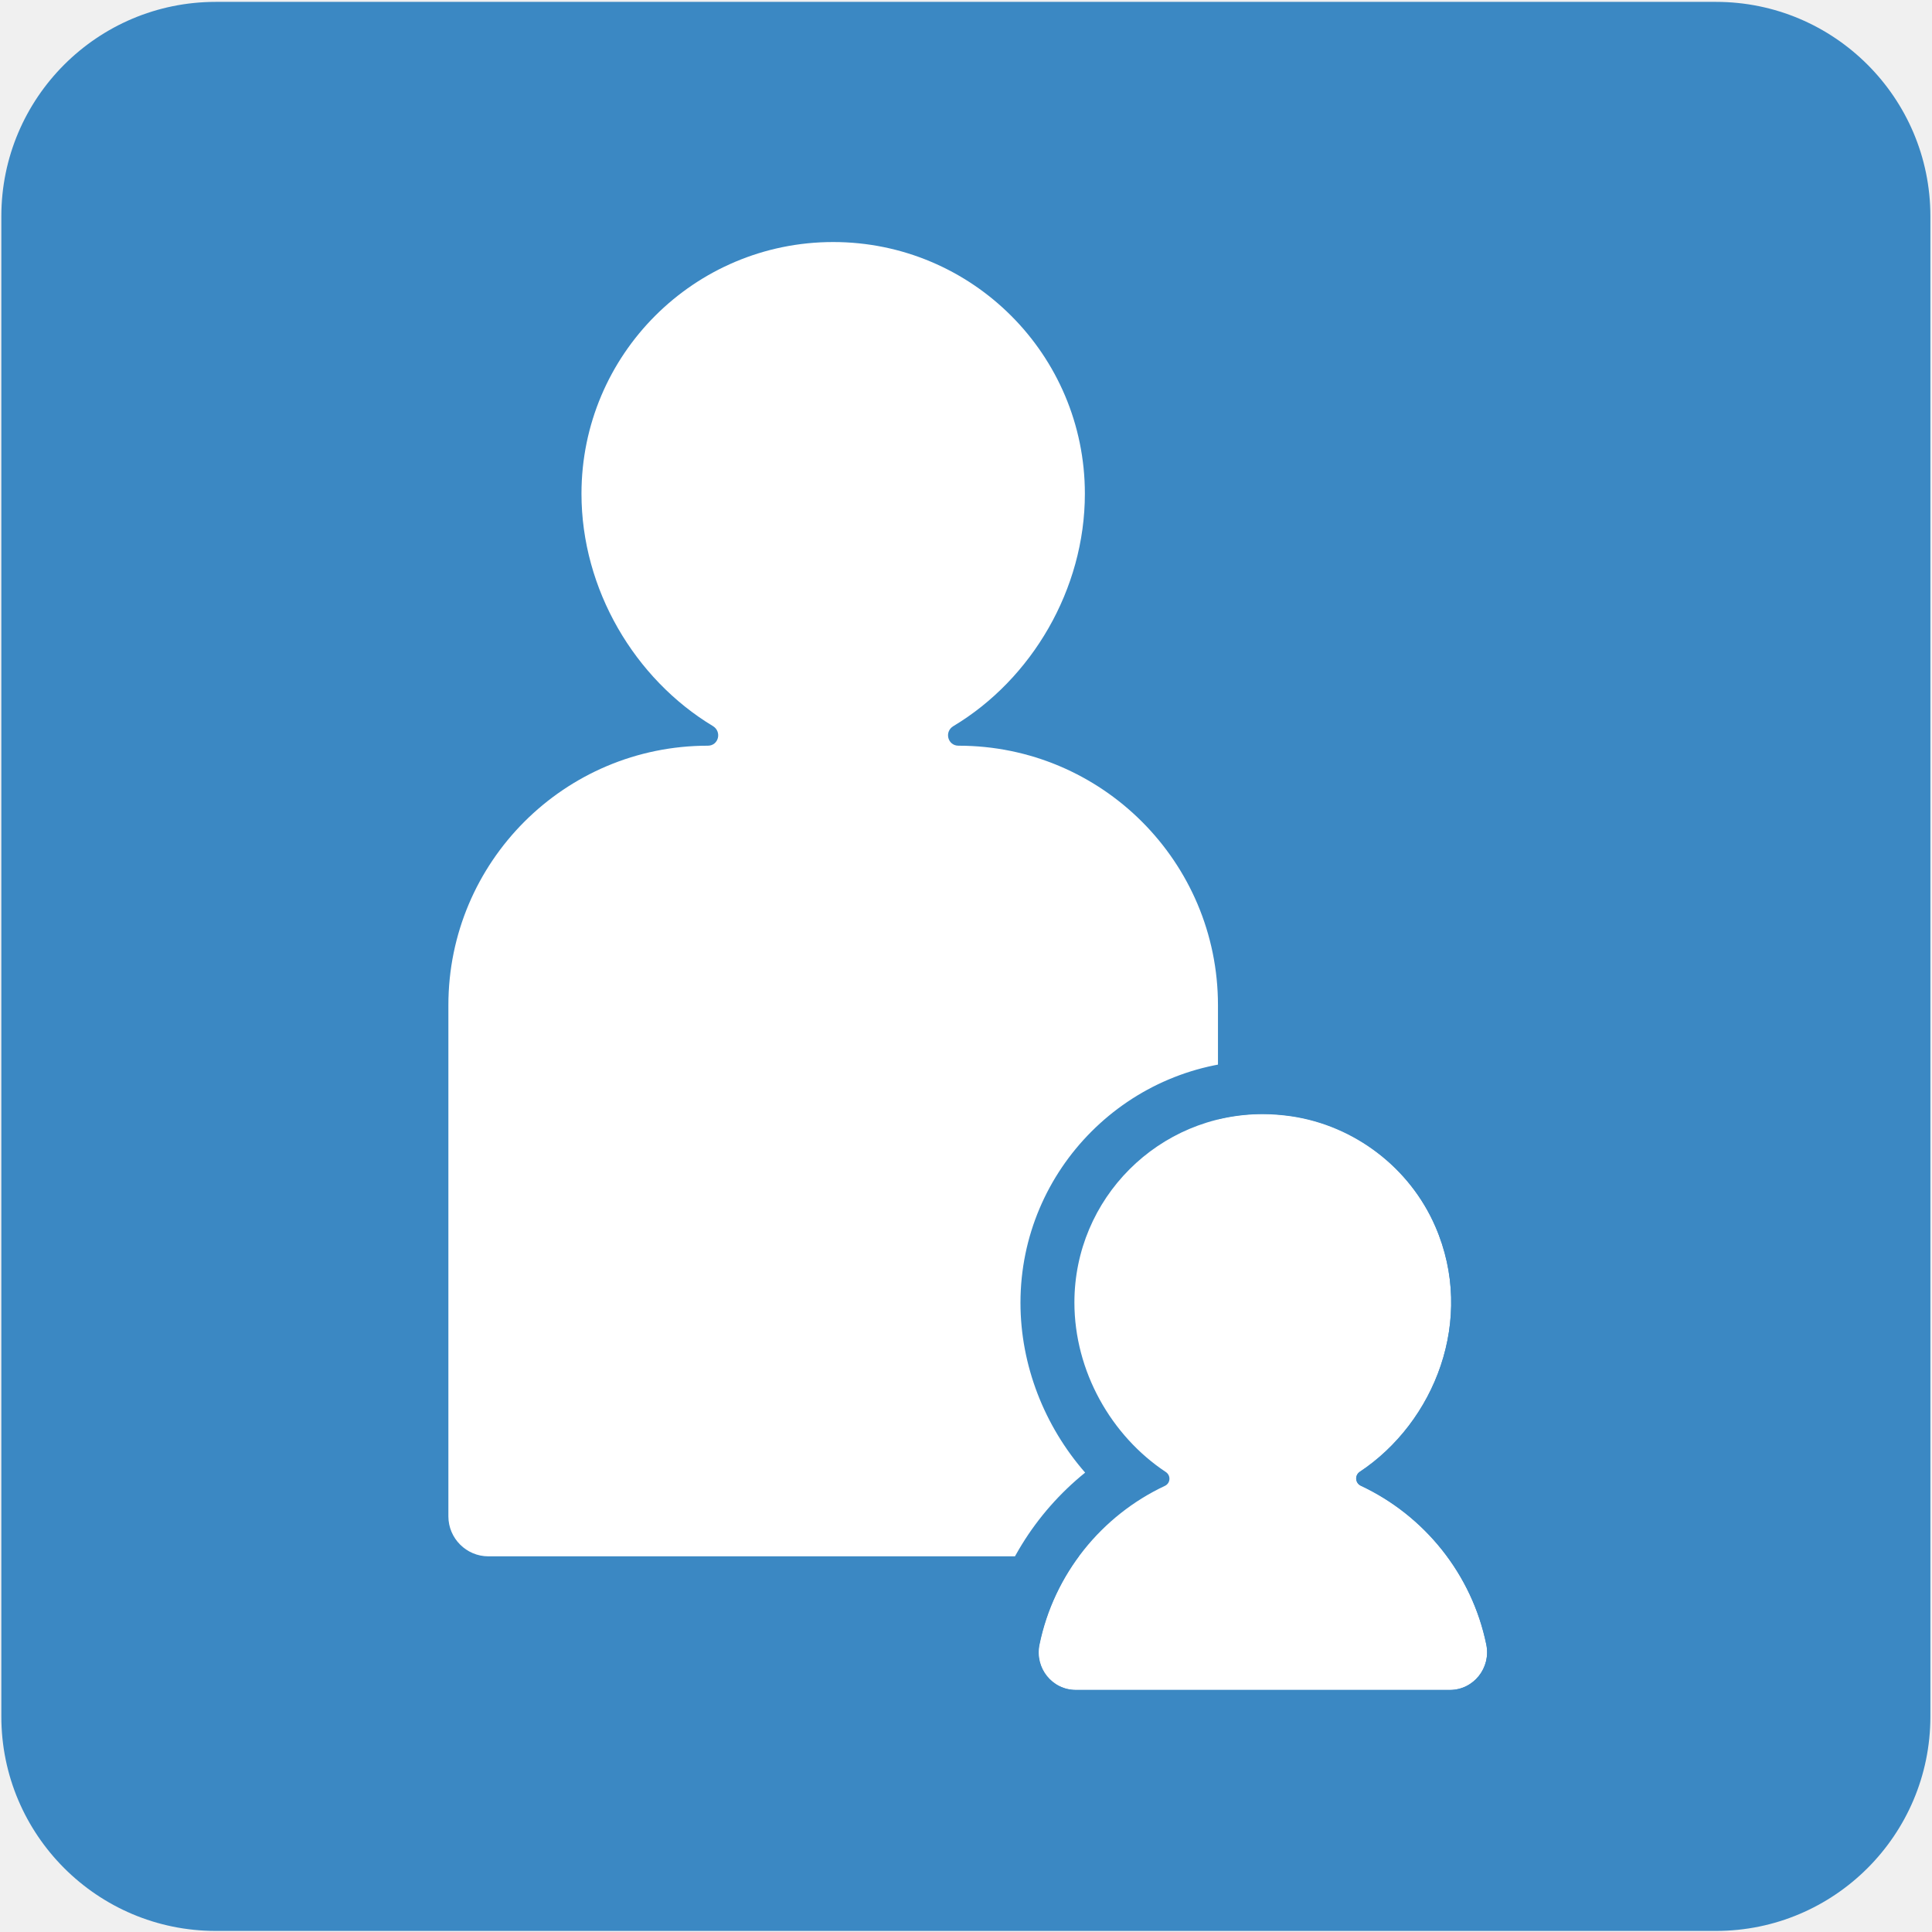
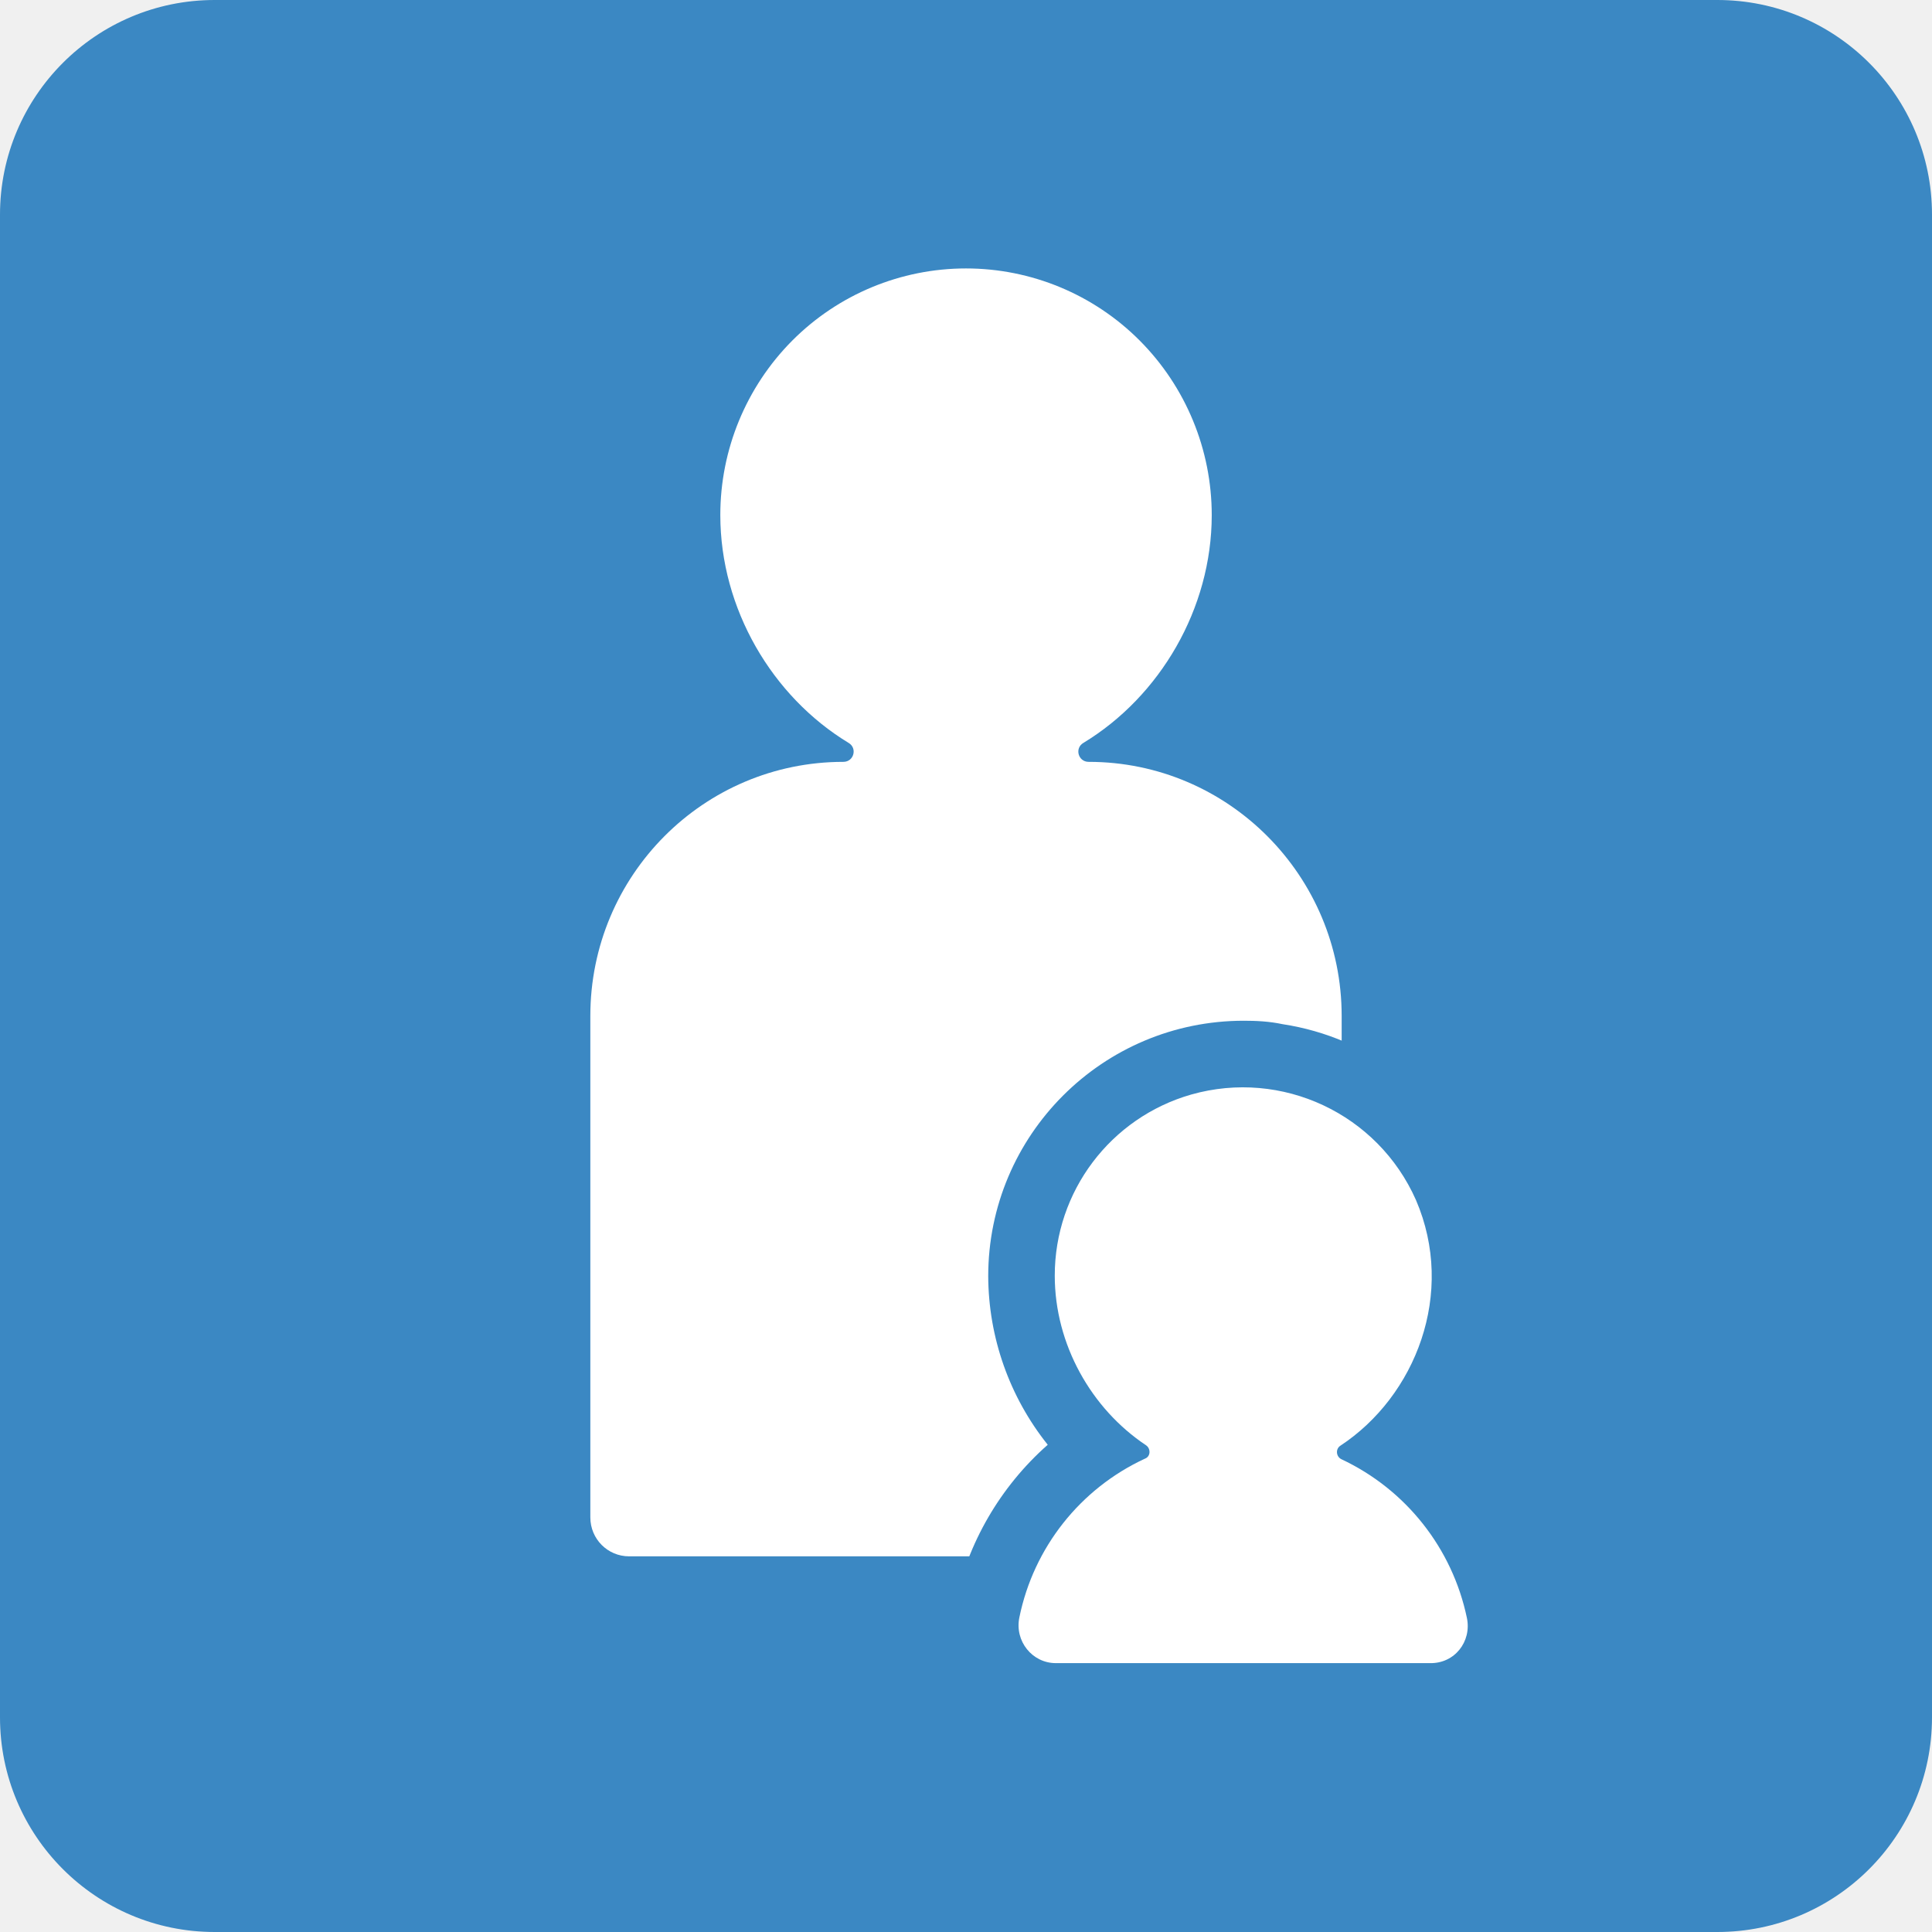
- <svg xmlns="http://www.w3.org/2000/svg" version="1.1" id="Layer_3" x="0px" y="0px" viewBox="0 0 72 72" style="enable-background:new 0 0 72 72;" xml:space="preserve">
-   <style type="text/css">
- 	.st0{fill:#FFCC4D;}
- 	.st1{fill:#614613;}
- 	.st2{fill:#4FACF0;}
- 	.st3{fill:#C8D4D9;}
- 	.st4{fill:#E1E7EB;}
- 	.st5{fill:#EDF0F3;}
- 	.st6{fill:#9BA8B3;}
- 	.st7{fill:#FA743E;}
- 	.st8{fill:#3B88C3;}
- 	.st9{fill:none;}
- 	.st10{fill:#FFFFFF;}
- 	.st11{fill:#C6E5B3;}
- 	.st12{fill:#77B255;}
- 	.st13{fill:#4E932B;}
- 	.st14{fill:#F47C01;}
- 	.st15{fill:#F4531F;}
- 	.st16{fill:#FEA726;}
- </style>
-   <g>
-     <rect x="0.06" y="0.07" class="st9" width="71.88" height="71.88" />
-     <path class="st8" d="M71.94,63.97c0,4.41-3.58,7.99-7.99,7.99H8.04c-4.41,0-7.99-3.58-7.99-7.99V8.06c0-4.41,3.58-7.99,7.99-7.99   h55.91c4.41,0,7.99,3.58,7.99,7.99V63.97z" />
-     <g>
-       <g>
-         <path class="st10" d="M35.72,27.79L35.72,27.79c-0.4,0-0.54-0.52-0.19-0.73c2.92-1.75,4.9-5.1,4.9-8.66     c0-5.18-4.2-9.38-9.38-9.38s-9.38,4.2-9.38,9.38c0,3.56,1.98,6.9,4.9,8.66c0.34,0.21,0.21,0.73-0.19,0.73h0     c-5.34,0-9.67,4.33-9.67,9.67v19.05c0,0.82,0.67,1.49,1.49,1.49H43.9c0.82,0,1.49-0.67,1.49-1.49V37.46     C45.39,32.12,41.06,27.79,35.72,27.79z" />
-       </g>
-       <g>
-         <path class="st10" d="M55.39,61.28c-0.54-2.63-2.31-4.81-4.68-5.92c-0.2-0.1-0.22-0.38-0.04-0.51c2.79-1.85,4.33-5.68,2.82-9.15     c-0.95-2.19-3.01-3.77-5.37-4.11c-4.35-0.64-8.09,2.72-8.09,6.95c0,2.56,1.37,4.97,3.41,6.32c0.19,0.12,0.17,0.41-0.03,0.51     c-2.37,1.11-4.14,3.29-4.68,5.92c-0.18,0.87,0.47,1.69,1.36,1.69h13.94C54.92,62.98,55.57,62.15,55.39,61.28z" />
-         <path class="st8" d="M47.06,41.52c0.35,0,0.7,0.03,1.06,0.08c2.36,0.35,4.42,1.92,5.37,4.11c1.51,3.47-0.03,7.31-2.82,9.15     c-0.19,0.12-0.17,0.41,0.04,0.51c2.37,1.11,4.14,3.29,4.68,5.92c0.18,0.87-0.47,1.69-1.36,1.69H40.1c-0.89,0-1.54-0.82-1.36-1.69     c0.54-2.63,2.31-4.81,4.68-5.92c0.2-0.1,0.22-0.38,0.03-0.51c-2.04-1.35-3.41-3.76-3.41-6.32     C40.04,44.66,43.18,41.52,47.06,41.52 M47.06,39.52c-4.98,0-9.03,4.05-9.03,9.03c0,2.33,0.89,4.59,2.41,6.33     c-1.87,1.51-3.19,3.63-3.68,6.01c-0.21,1.01,0.05,2.05,0.7,2.85c0.65,0.79,1.6,1.24,2.62,1.24h13.94c1.02,0,1.98-0.45,2.62-1.24     c0.65-0.8,0.91-1.84,0.7-2.85c-0.49-2.38-1.81-4.5-3.68-6.01c2.37-2.7,3.1-6.63,1.66-9.96c-1.22-2.82-3.87-4.85-6.92-5.3     C47.97,39.55,47.51,39.52,47.06,39.52L47.06,39.52z" />
-       </g>
-     </g>
-   </g>
+ <svg xmlns="http://www.w3.org/2000/svg" viewBox="0 0 36 36">
+   <path fill="#3B88C3" d="M36 32c0 2.209-1.791 4-4 4H4c-2.209 0-4-1.791-4-4V4c0-2.209 1.791-4 4-4h28c2.209 0 4 1.791 4 4v28z" />
+   <path fill="#FFF" d="M20.285 14.196c-.196 0-.264-.255-.098-.353 1.425-.863 2.392-2.5 2.392-4.245 0-1.22-.483-2.389-1.341-3.251a4.57 4.57 0 0 0-6.476 0 4.608 4.608 0 0 0-1.34 3.251c0 1.745.966 3.382 2.391 4.245.166.098.098.353-.098.353-2.606 0-4.715 2.118-4.715 4.735v9.343c0 .402.322.726.723.726h12.554c.4 0 .723-.323.723-.726v-9.343c0-2.608-2.109-4.735-4.715-4.735Z" />
+   <path fill="#3B88C3" d="M18.414 23.78a4.761 4.761 0 0 1 4.76-4.76c.224 0 .472.01.725.064a4.757 4.757 0 0 1 3.644 2.796v.001c.727 1.684.402 3.64-.707 5.047a5.393 5.393 0 0 1 1.733 2.982 1.944 1.944 0 0 1-1.905 2.34h-6.97c-.581 0-1.133-.25-1.503-.711a1.932 1.932 0 0 1-.402-1.627v-.001a5.467 5.467 0 0 1 1.734-2.99 5.065 5.065 0 0 1-1.109-3.141Z" />
+   <path fill="#FFF" d="M27.334 30.15a4.22 4.22 0 0 0-2.34-2.96c-.1-.05-.11-.19-.02-.25 1.4-.92 2.16-2.84 1.41-4.58a3.527 3.527 0 0 0-4.187-1.965 3.508 3.508 0 0 0-2.543 3.375c0 1.28.68 2.48 1.7 3.16.09.06.09.21-.02.25a4.181 4.181 0 0 0-2.34 2.96c-.09.44.24.85.68.85h6.97c.46.01.78-.4.69-.84Z" />
</svg>
